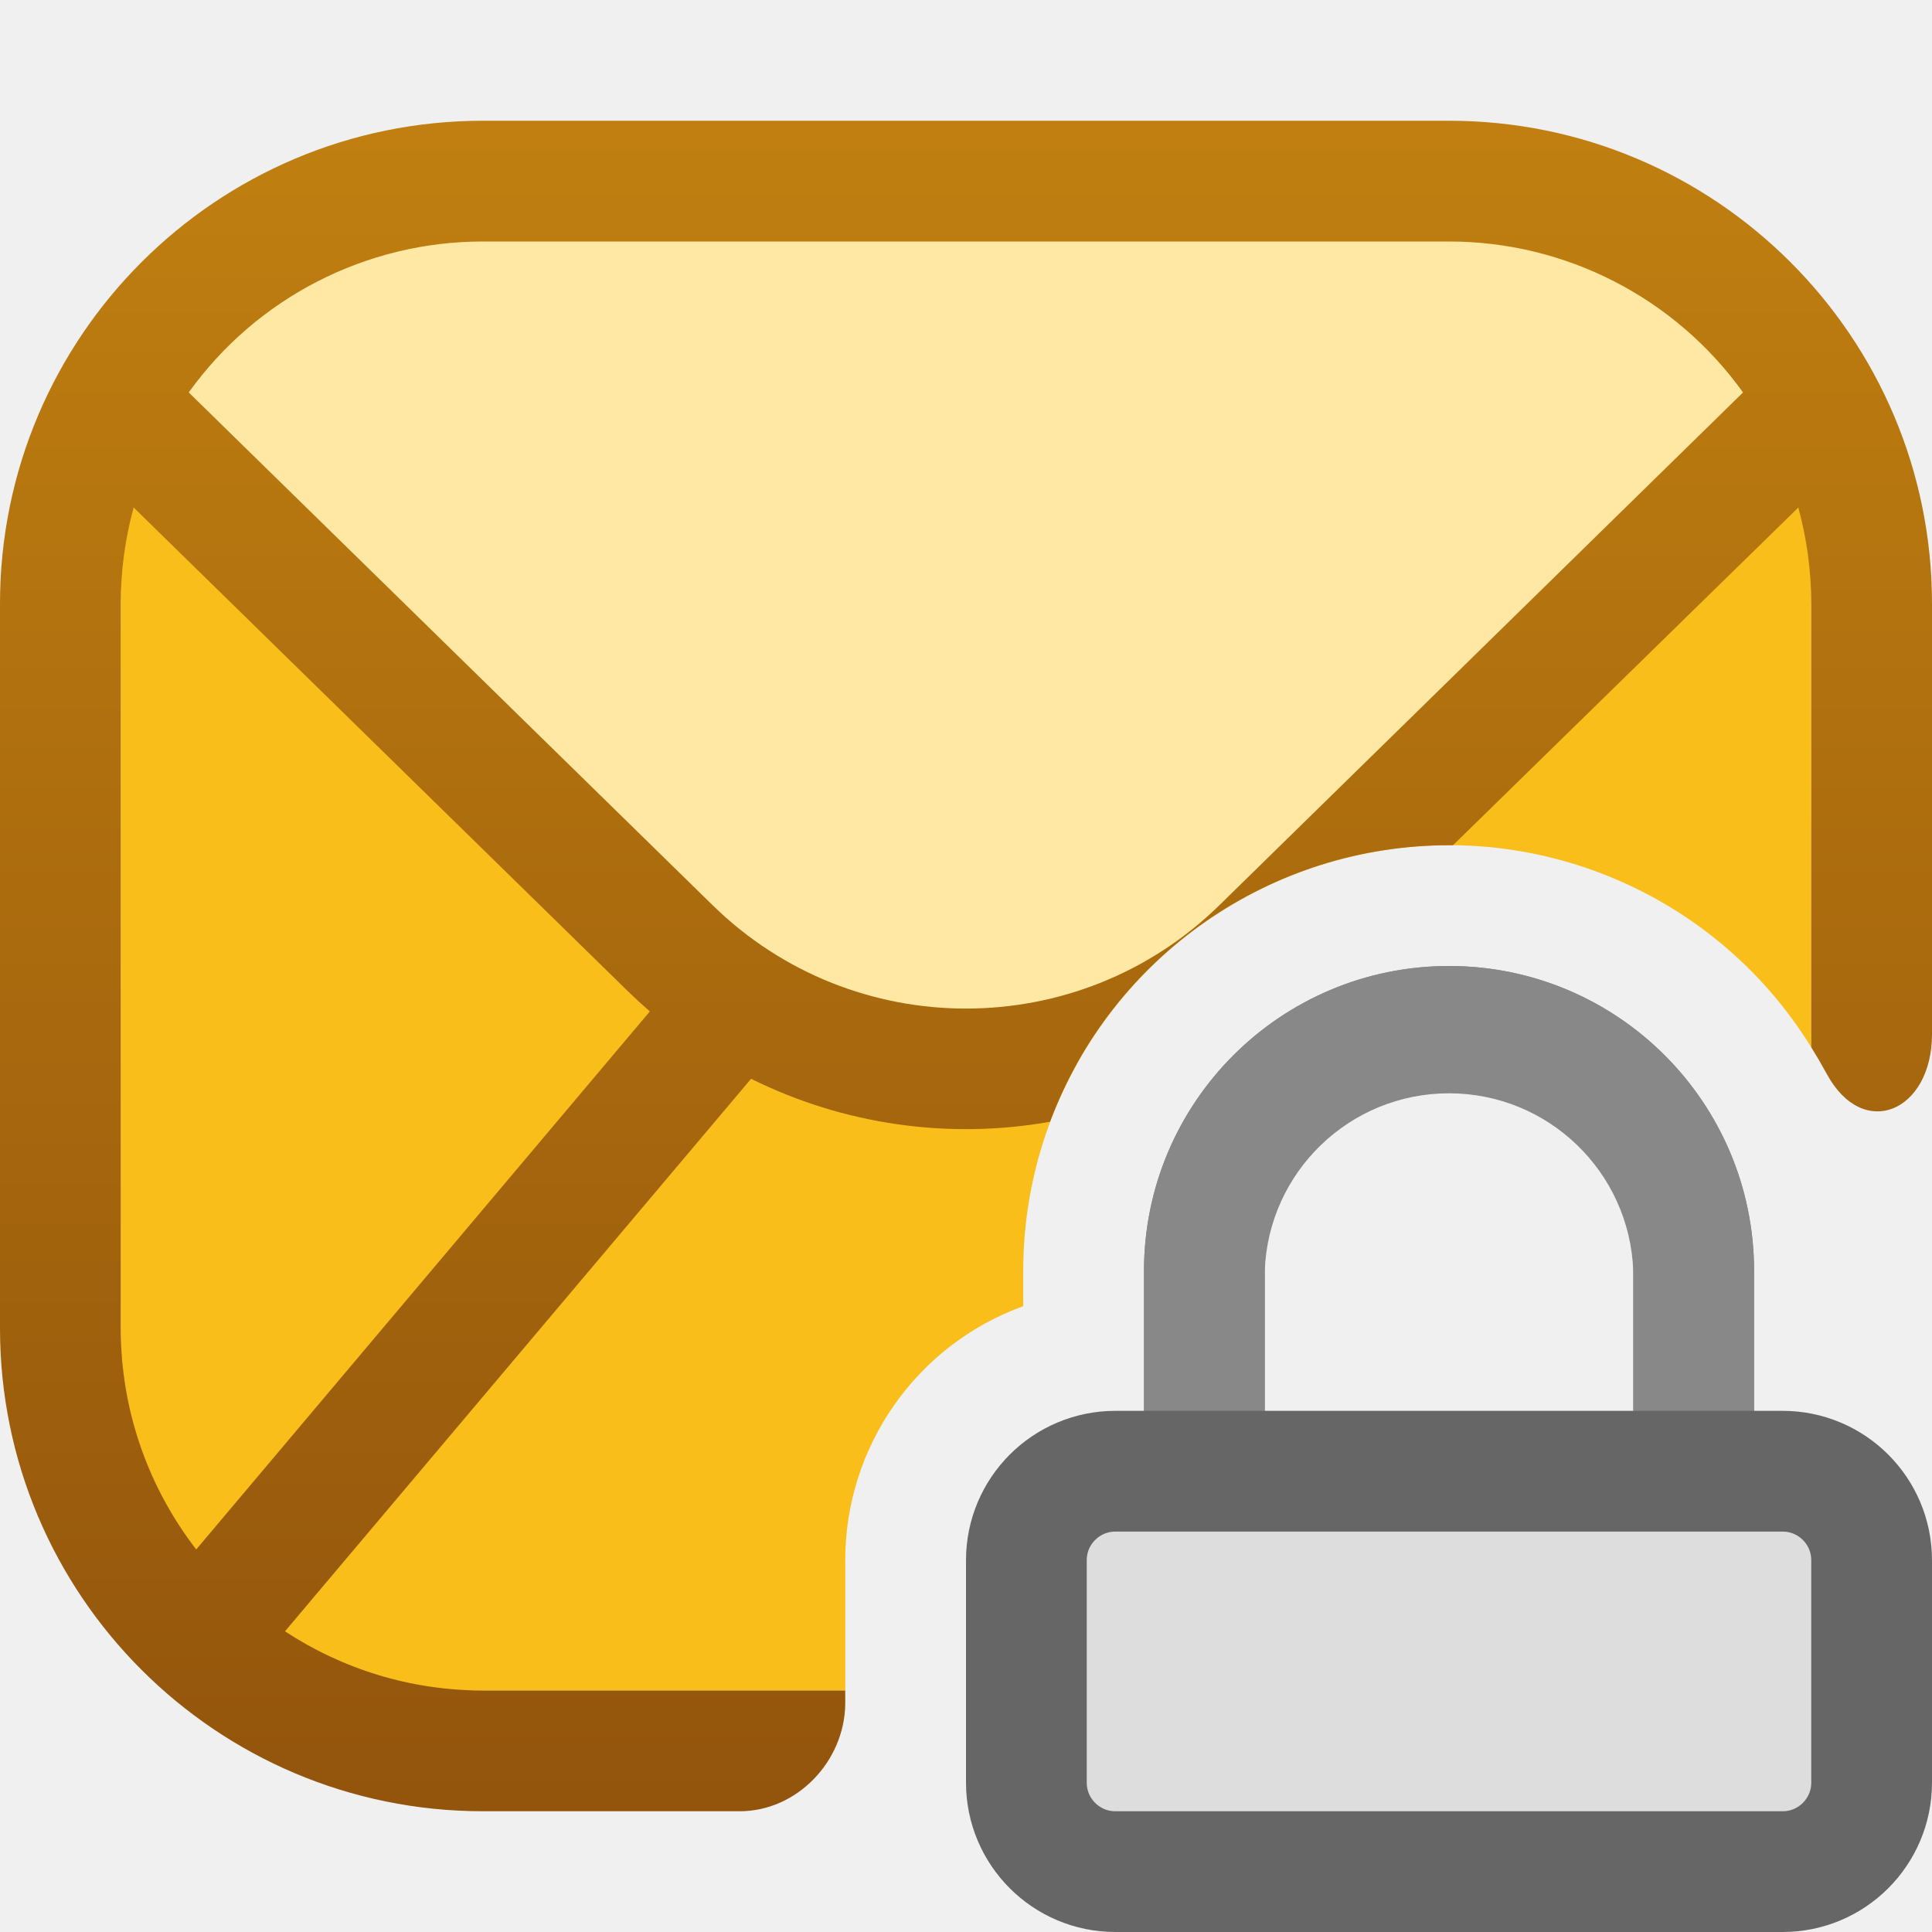
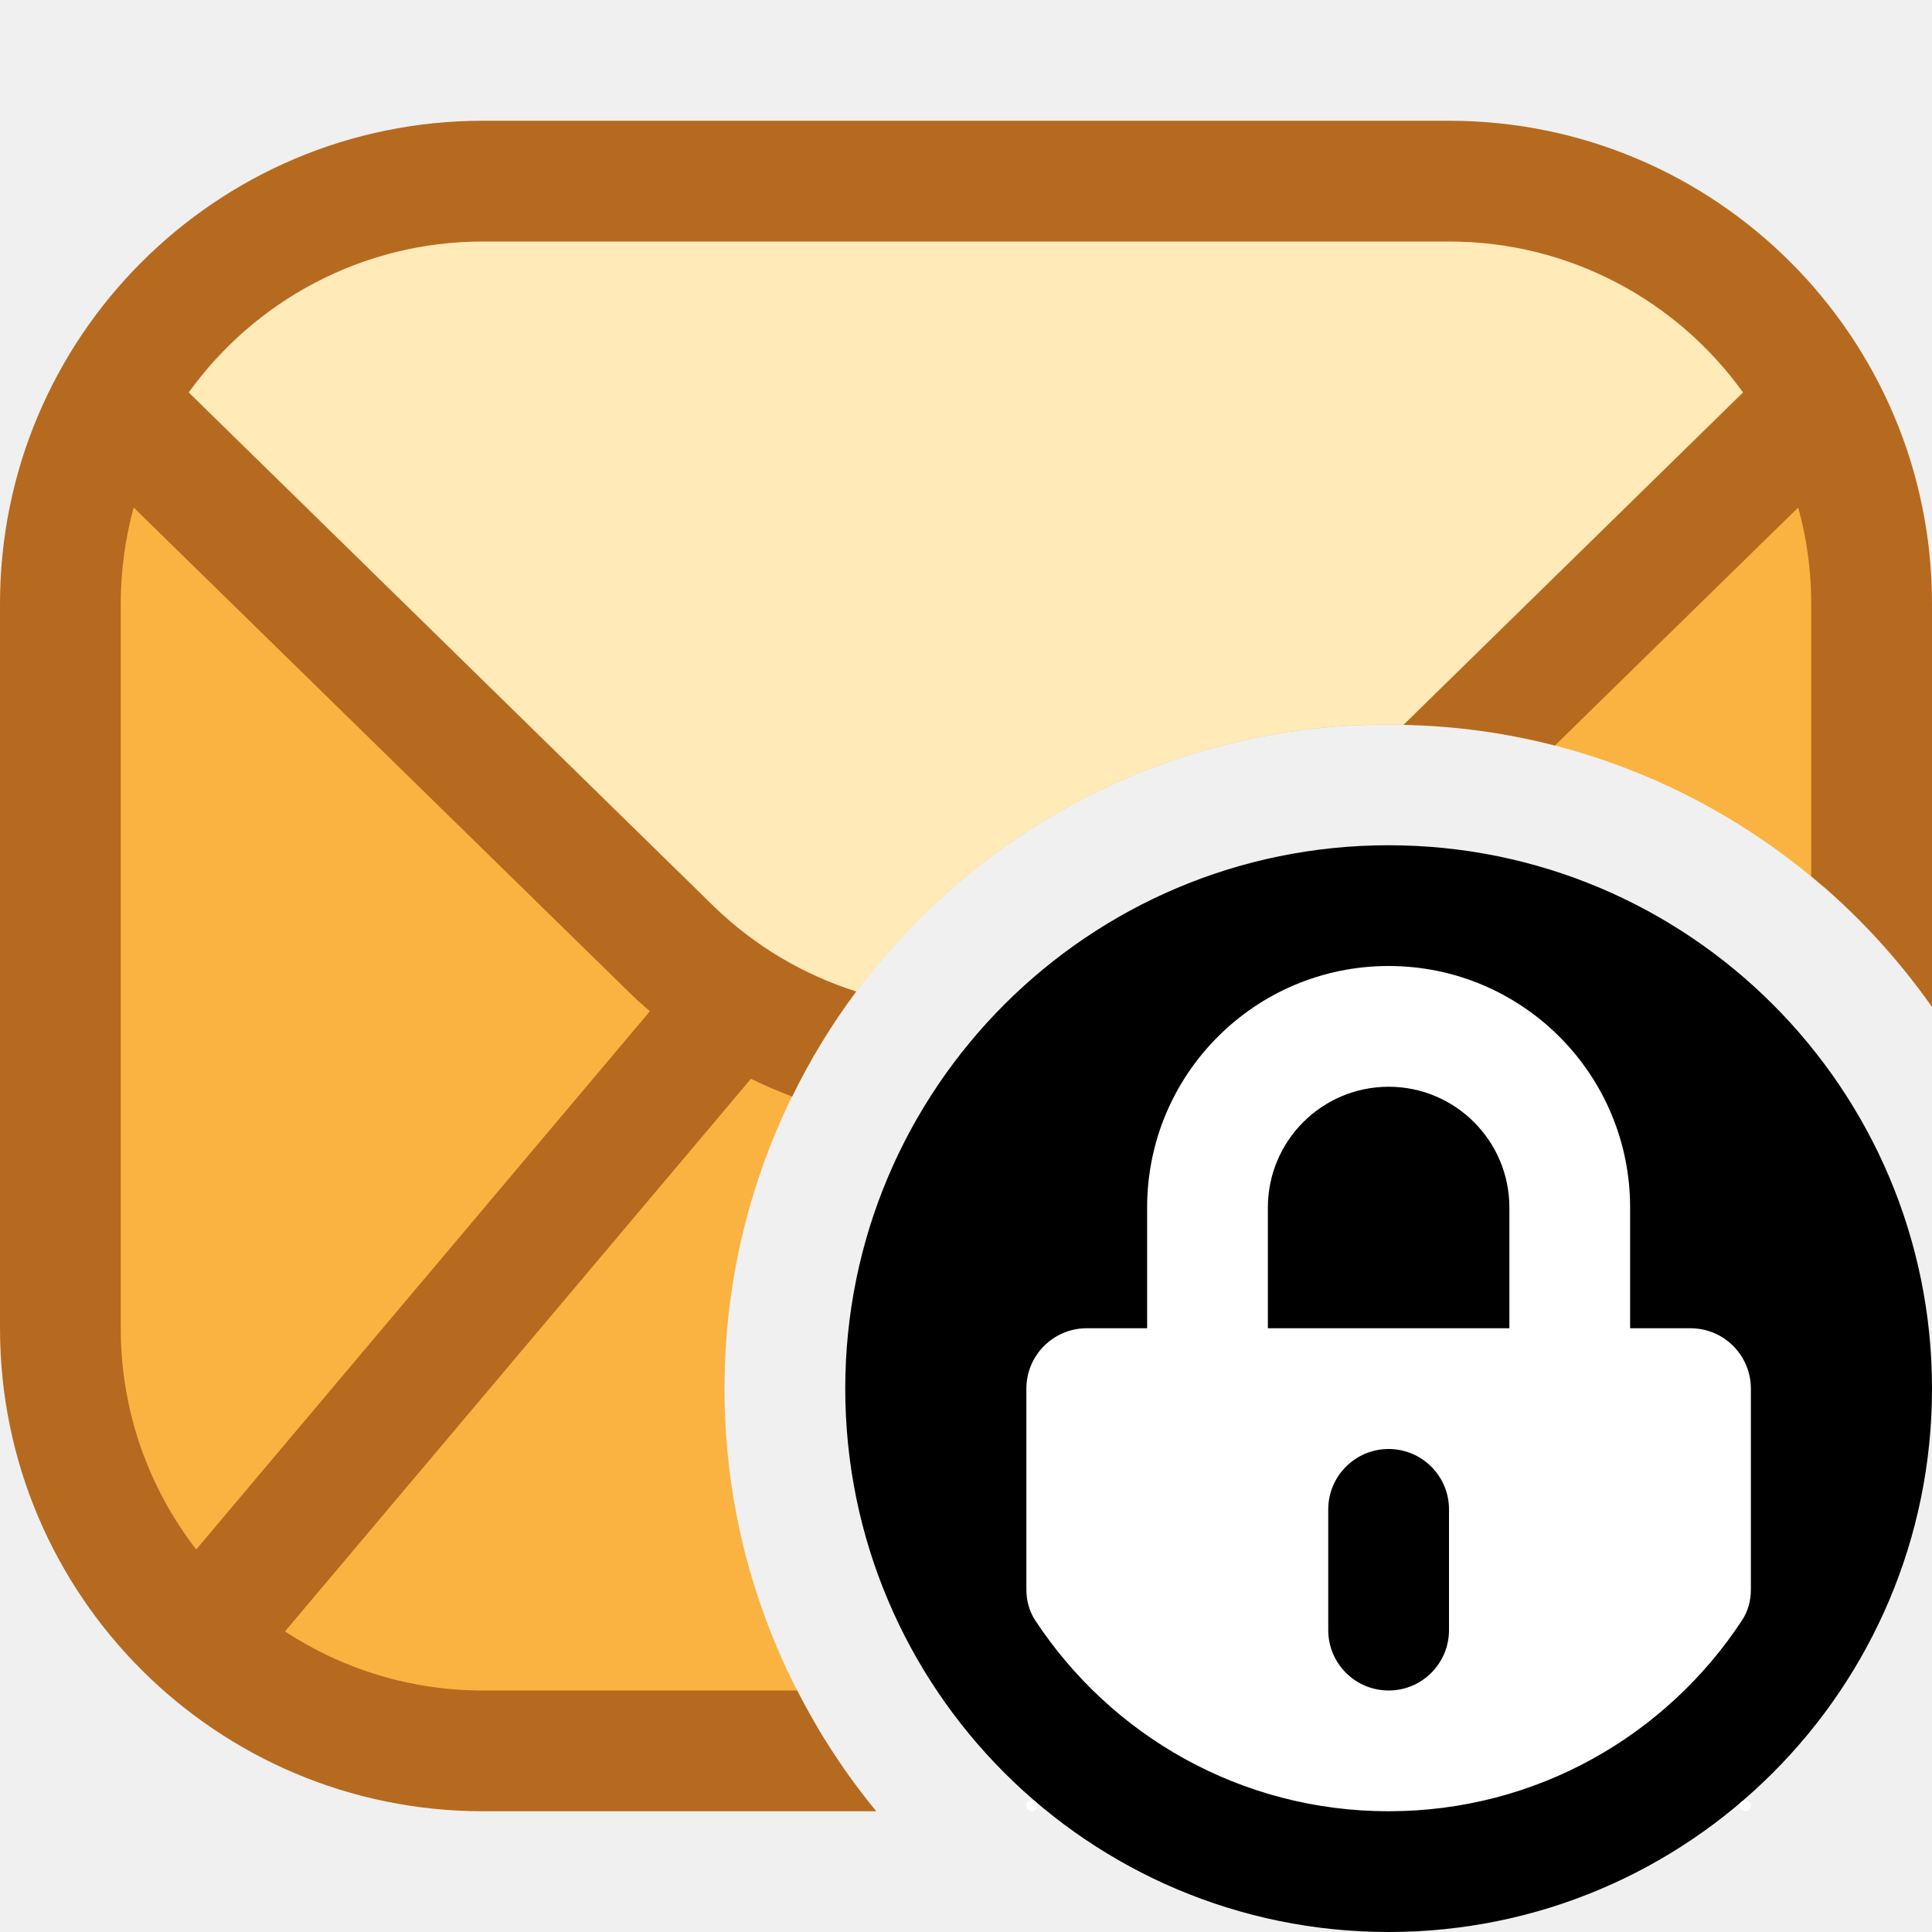
- <svg xmlns="http://www.w3.org/2000/svg" fill="none" viewBox="0 0 16 16">
-   <path fill="#F9BE1A" d="M13.164 2C14.178 2 15 2.794 15 3.773v4.9a3.526 3.526 0 0 0-6.526 1.854v.29A2.238 2.238 0 0 0 7 12.921V14H2.836C1.822 14 1 13.206 1 12.227V3.773C1 2.794 1.822 2 2.836 2h10.328Z" />
-   <path fill="#FFE8A3" d="m13.6 1.6 1.65 1.6-3.854 3.852A3.529 3.529 0 0 0 8.926 8.8H6.5L.8 3.2l1.6-1.6h11.2Z" />
-   <path fill="url(#Email-Protection-Color-16_svg__a)" d="M12 1a4 4 0 0 1 4 4v3.566c-.001.638-.568.887-.872.327a4.48 4.48 0 0 0-.128-.22V5c0-.276-.038-.543-.107-.797L12.033 7H12a3.528 3.528 0 0 0-3.304 2.29 4.004 4.004 0 0 1-2.476-.356L2.36 13.51c.472.309 1.034.49 1.64.49h3v.112c-.006.475-.4.888-.874.888H4a4 4 0 0 1-4-4V5a4 4 0 0 1 4-4h8ZM1.107 4.203C1.037 4.457 1 4.724 1 5v6c0 .69.234 1.325.625 1.832l3.757-4.456a4.063 4.063 0 0 1-.18-.165L1.107 4.203ZM4 2a2.996 2.996 0 0 0-2.437 1.25l4.338 4.246a3 3 0 0 0 4.198 0l4.336-4.246A2.995 2.995 0 0 0 12 2H4Z" />
-   <path fill="#888" d="M13.526 10.526a1.527 1.527 0 0 0-3.052 0v2.027a1.527 1.527 0 0 0 3.052 0v-2.027Zm1 2.027a2.527 2.527 0 0 1-5.052 0v-2.027a2.526 2.526 0 0 1 5.052 0v2.027Z" />
-   <rect width="4.053" height="6.079" x="9.974" y="8.5" stroke="#888" rx="2.026" />
-   <path fill="#DDD" stroke="#666" stroke-linecap="round" d="M8.5 12.921c0-.407.33-.737.737-.737h5.526c.407 0 .737.33.737.737v1.842c0 .407-.33.737-.737.737H9.237a.737.737 0 0 1-.737-.737v-1.842Z" />
-   <defs>
-     <linearGradient id="Email-Protection-Color-16_svg__a" x1="8.001" x2="8.001" y1=".8" y2="15.2" gradientUnits="userSpaceOnUse">
-       <stop stop-color="#C18010" />
-       <stop offset="1" stop-color="#92540C" />
-     </linearGradient>
-   </defs>
+ <svg xmlns="http://www.w3.org/2000/svg" width="16" height="16" viewBox="0 0 16 16" fill="none">
+   <path d="M13.238 1.7C14.266 1.7 15.1 2.534 15.1 3.562V7.344C14.135 6.507 12.877 6 11.5 6C8.462 6 6 8.462 6 11.5C6 12.523 6.28 13.479 6.767 14.3H2.762C1.734 14.3 0.9 13.466 0.9 12.438V3.562C0.9 2.534 1.734 1.7 2.762 1.7H13.238Z" fill="#FAB341" />
+   <path d="M13.6 1.6L15.25 3.2L12.379 6.071C12.093 6.025 11.799 6 11.5 6C9.444 6 7.653 7.129 6.709 8.8H6.5L0.8 3.2L2.4 1.6H13.6Z" fill="#FFEAB8" />
+   <path d="M12 1C14.209 1 16 2.791 16 5V8.339C15.716 7.936 15.38 7.571 15 7.257V5C15 4.724 14.962 4.456 14.892 4.203L12.877 6.174C12.475 6.07 12.055 6.012 11.623 6.003L14.435 3.25C13.891 2.493 13.003 2 12 2H4C2.996 2 2.108 2.493 1.563 3.25L5.901 7.496C6.248 7.836 6.657 8.073 7.091 8.211C6.888 8.483 6.71 8.774 6.56 9.082C6.445 9.037 6.331 8.989 6.219 8.934L2.36 13.511C2.831 13.819 3.394 14 4 14H6.602C6.784 14.357 7.004 14.693 7.257 15H4C1.791 15 9.89562e-05 13.209 0 11V5C9.90831e-05 2.791 1.791 1 4 1H12ZM1.107 4.203C1.038 4.456 1 4.724 1 5V11C1 11.69 1.233 12.325 1.625 12.832L5.382 8.375C5.321 8.322 5.26 8.268 5.202 8.21L1.107 4.203Z" fill="#B66A1F" />
+   <path d="M16 11.5C16 13.985 13.985 16 11.5 16C9.015 16 7 13.985 7 11.5C7 9.015 9.015 7 11.5 7C13.985 7 16 9.015 16 11.5Z" fill="black" />
+   <path d="M8.5 14.953C8.5 14.915 8.546 14.894 8.575 14.919C8.607 14.946 8.587 15 8.545 15C8.521 15 8.5 14.98 8.5 14.955V14.953ZM11.5 8C12.605 8 13.5 8.895 13.5 10V11H14C14.276 11 14.5 11.224 14.5 11.5V13.164C14.5 13.255 14.476 13.345 14.426 13.42C13.8 14.372 12.724 15 11.5 15C10.276 15 9.2 14.372 8.574 13.42C8.524 13.345 8.5 13.255 8.5 13.164V11.5C8.5 11.224 8.724 11 9 11H9.5V10C9.5 8.895 10.395 8 11.5 8ZM14.425 14.919C14.454 14.894 14.5 14.915 14.5 14.953V14.955C14.5 14.98 14.479 15 14.455 15C14.412 15 14.393 14.946 14.425 14.919ZM11.5 12C11.224 12 11 12.224 11 12.5V13.5C11 13.776 11.224 14 11.5 14C11.776 14 12 13.776 12 13.5V12.5C12 12.224 11.776 12 11.5 12ZM11.5 9C10.948 9 10.5 9.448 10.5 10V11H12.5V10C12.5 9.448 12.052 9 11.5 9Z" fill="white" />
</svg>
